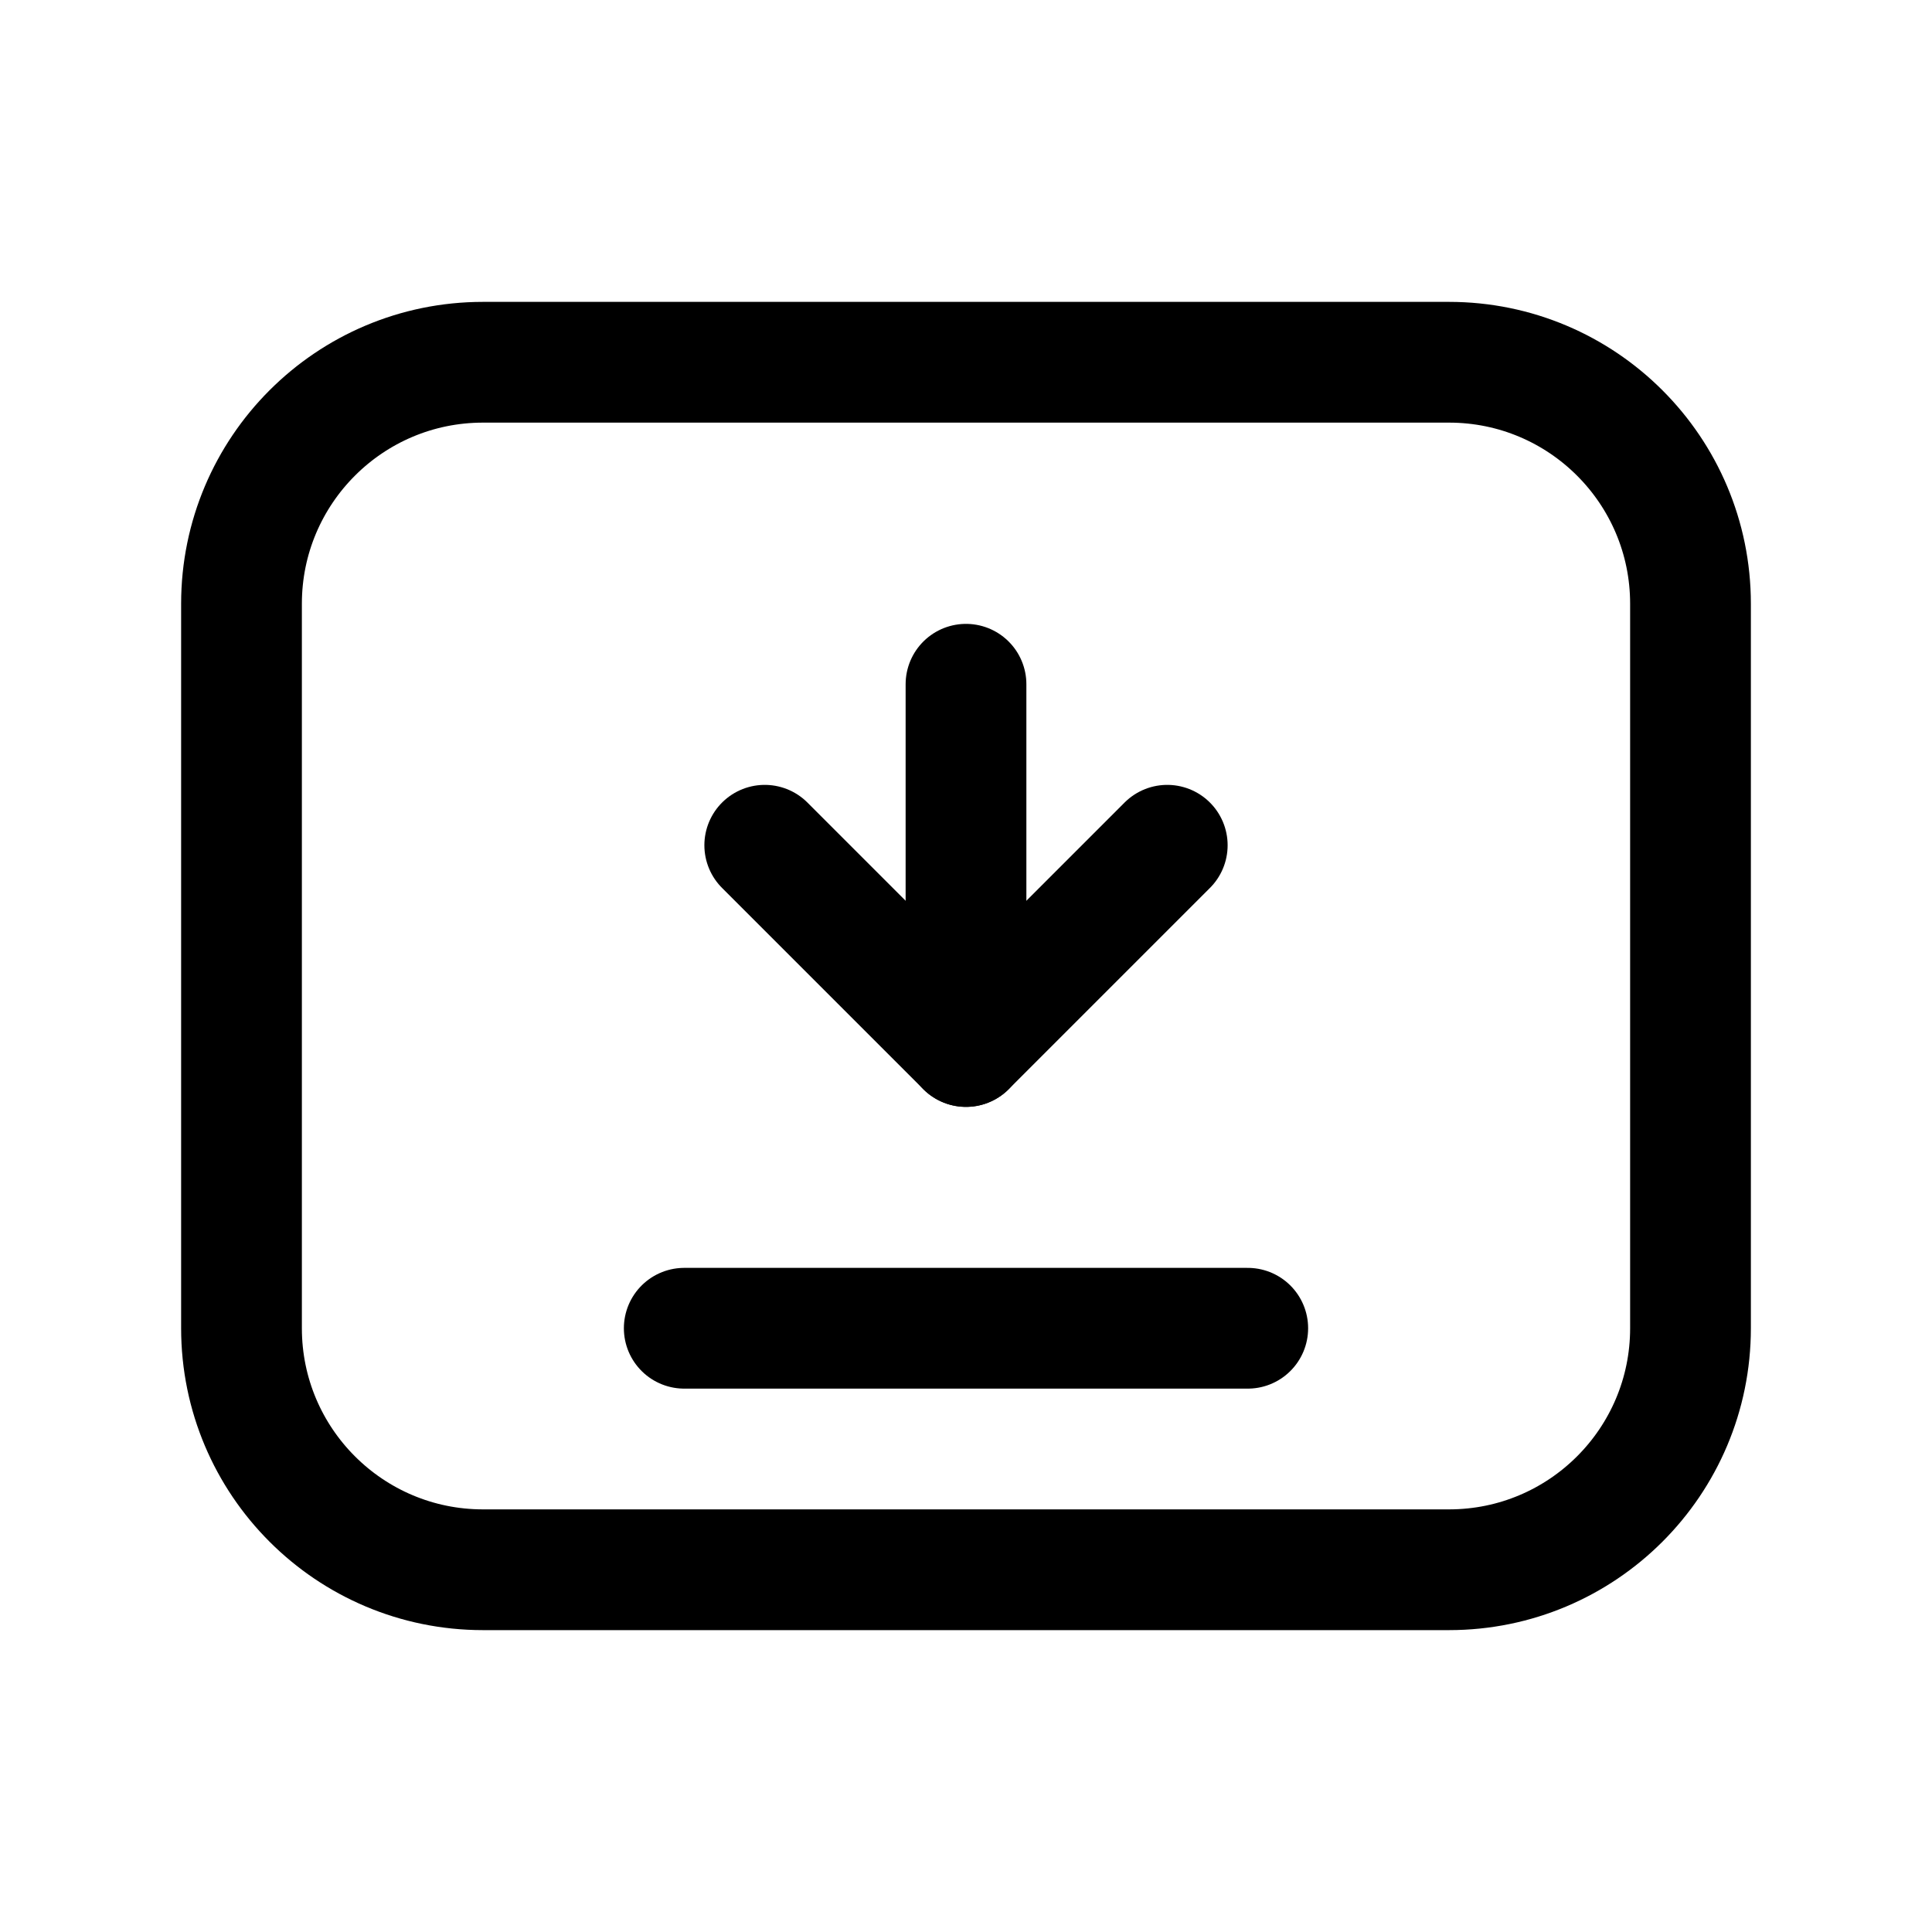
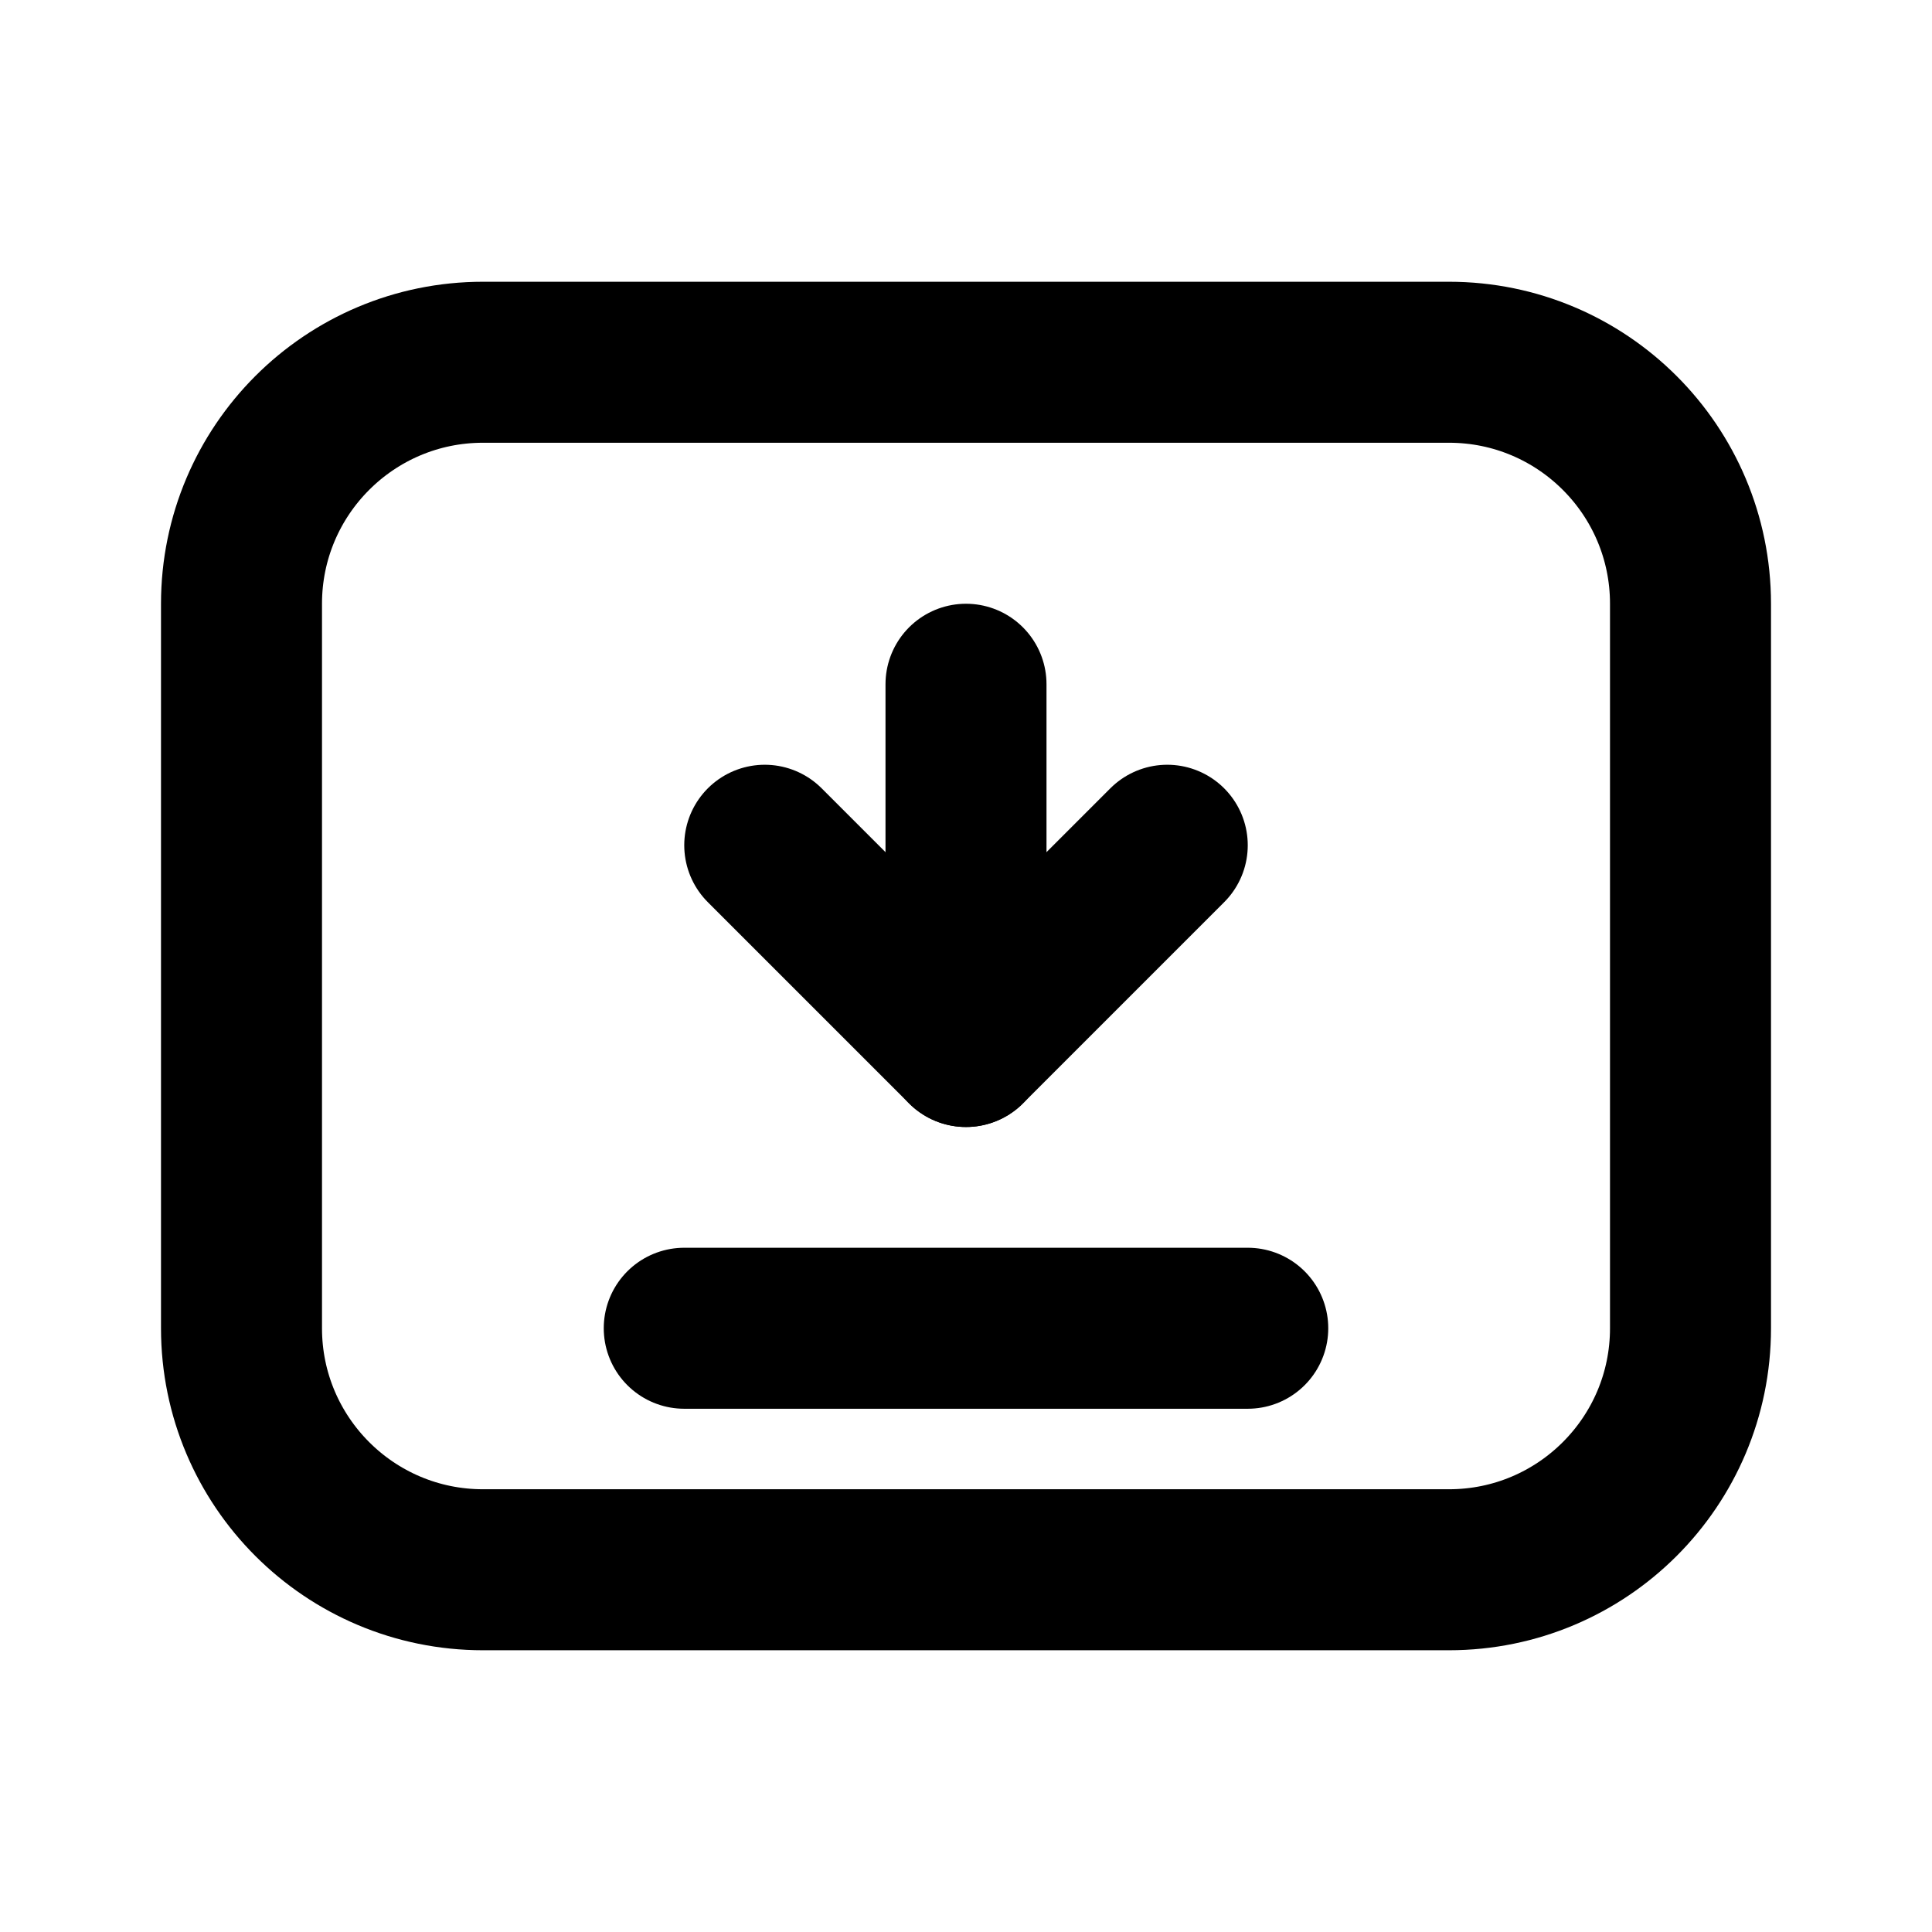
- <svg xmlns="http://www.w3.org/2000/svg" viewBox="0 0 24 24" fill="none" stroke="currentColor" stroke-width="1.5" stroke-linecap="round" stroke-linejoin="round">
+ <svg xmlns="http://www.w3.org/2000/svg" viewBox="0 0 24 24" fill="none" stroke="currentColor" stroke-width="2" stroke-linecap="round" stroke-linejoin="round">
  <rect x="3" y="4.5" width="18" height="15" rx="3" />
  <path d="M12 8.5V13" />
  <path d="M9.5 10.5 12 13l2.5-2.5" />
  <path d="M8.5 16.5h7" />
</svg>
